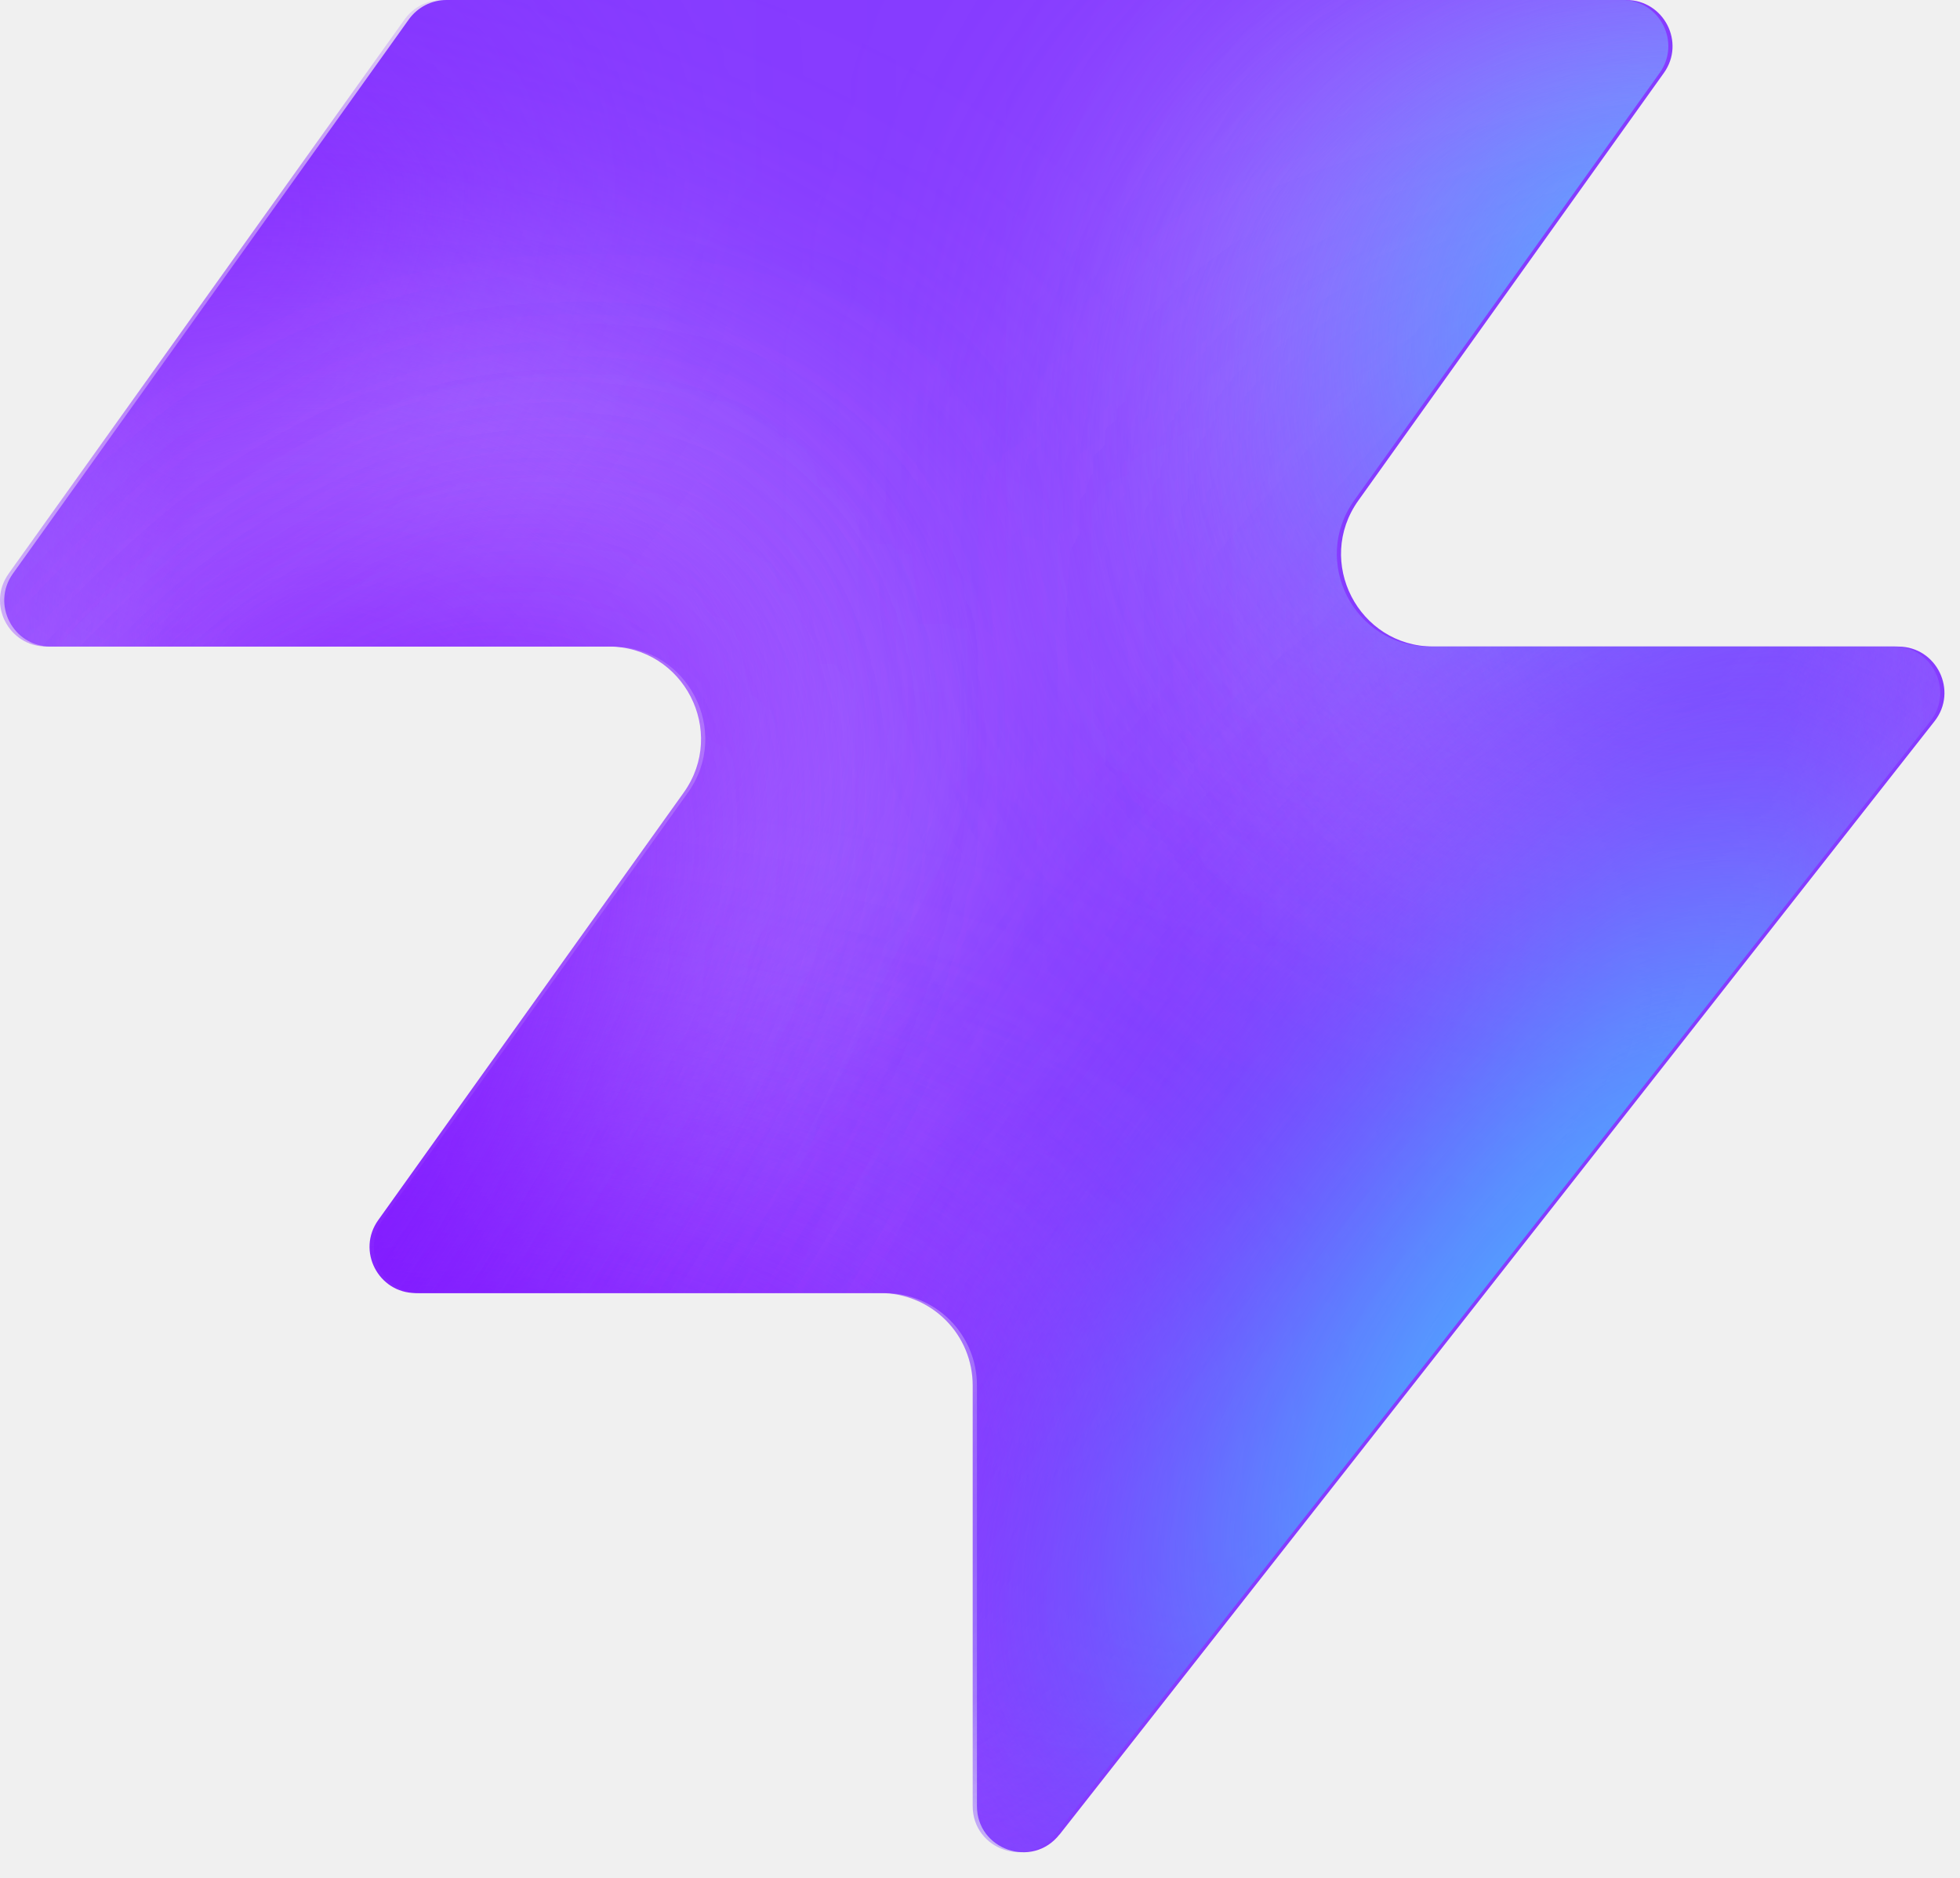
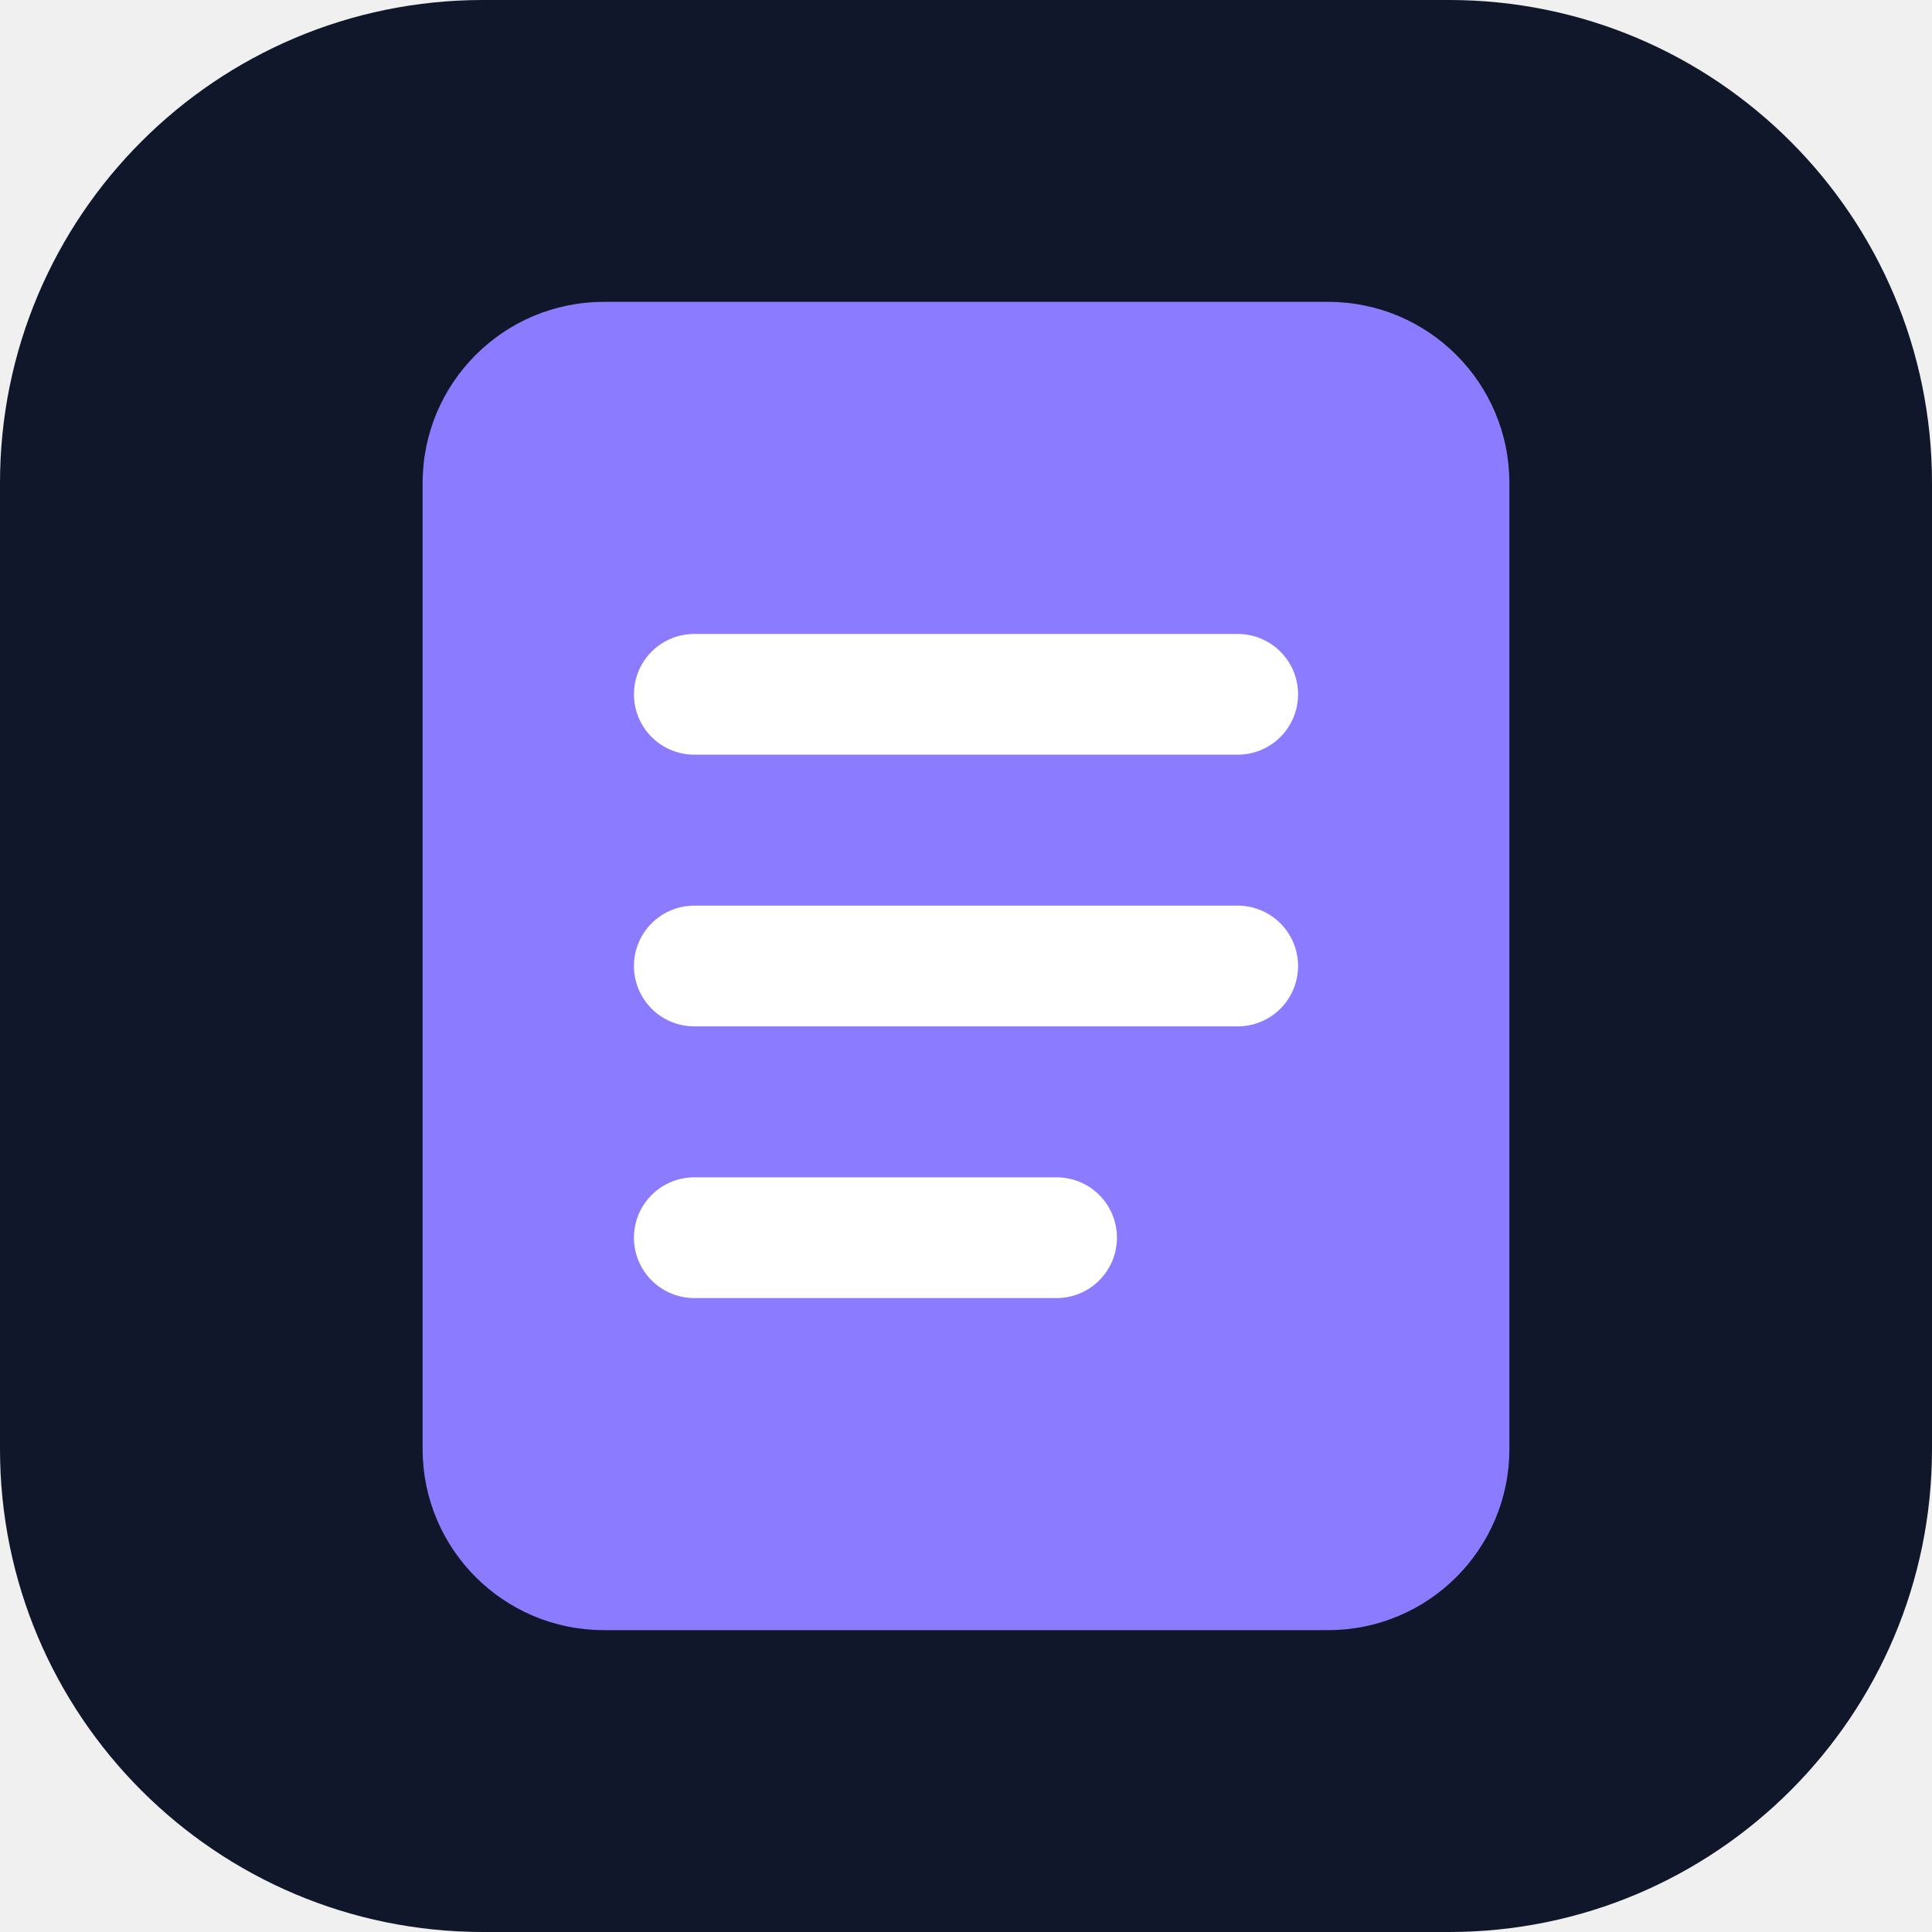
- <svg xmlns="http://www.w3.org/2000/svg" width="48" height="46" fill="none" viewBox="0 0 48 46">
-   <path fill="#863bff" d="M25.946 44.938c-.664.845-2.021.375-2.021-.698V33.937a2.26 2.26 0 0 0-2.262-2.262H10.287c-.92 0-1.456-1.04-.92-1.788l7.48-10.471c1.07-1.497 0-3.578-1.842-3.578H1.237c-.92 0-1.456-1.04-.92-1.788L10.013.474c.214-.297.556-.474.92-.474h28.894c.92 0 1.456 1.04.92 1.788l-7.48 10.471c-1.07 1.498 0 3.579 1.842 3.579h11.377c.943 0 1.473 1.088.89 1.83L25.947 44.94z" style="fill:#863bff;fill:color(display-p3 .525 .23 1);fill-opacity:1" />
-   <mask id="a" width="48" height="46" x="0" y="0" maskUnits="userSpaceOnUse" style="mask-type:alpha">
-     <path fill="#000" d="M25.842 44.938c-.664.844-2.021.375-2.021-.698V33.937a2.26 2.26 0 0 0-2.262-2.262H10.183c-.92 0-1.456-1.04-.92-1.788l7.48-10.471c1.07-1.498 0-3.579-1.842-3.579H1.133c-.92 0-1.456-1.04-.92-1.787L9.91.473c.214-.297.556-.474.92-.474h28.894c.92 0 1.456 1.04.92 1.788l-7.48 10.471c-1.07 1.498 0 3.578 1.842 3.578h11.377c.943 0 1.473 1.088.89 1.832L25.843 44.94z" style="fill:#000;fill-opacity:1" />
-   </mask>
-   <g mask="url(#a)">
-     <g filter="url(#b)">
-       <ellipse cx="5.508" cy="14.704" fill="#ede6ff" rx="5.508" ry="14.704" style="fill:#ede6ff;fill:color(display-p3 .927 .903 1);fill-opacity:1" transform="matrix(.00324 1 1 -.00324 -4.47 31.516)" />
-     </g>
-     <g filter="url(#c)">
-       <ellipse cx="10.399" cy="29.851" fill="#ede6ff" rx="10.399" ry="29.851" style="fill:#ede6ff;fill:color(display-p3 .927 .903 1);fill-opacity:1" transform="matrix(.00324 1 1 -.00324 -39.328 7.883)" />
-     </g>
-     <g filter="url(#d)">
-       <ellipse cx="5.508" cy="30.487" fill="#7e14ff" rx="5.508" ry="30.487" style="fill:#7e14ff;fill:color(display-p3 .492 .077 1);fill-opacity:1" transform="rotate(89.814 -25.913 -14.639)scale(1 -1)" />
-     </g>
-     <g filter="url(#e)">
-       <ellipse cx="5.508" cy="30.599" fill="#7e14ff" rx="5.508" ry="30.599" style="fill:#7e14ff;fill:color(display-p3 .492 .077 1);fill-opacity:1" transform="rotate(89.814 -32.644 -3.334)scale(1 -1)" />
-     </g>
-     <g filter="url(#f)">
-       <ellipse cx="5.508" cy="30.599" fill="#7e14ff" rx="5.508" ry="30.599" style="fill:#7e14ff;fill:color(display-p3 .492 .077 1);fill-opacity:1" transform="matrix(.00324 1 1 -.00324 -34.34 30.47)" />
-     </g>
-     <g filter="url(#g)">
-       <ellipse cx="14.072" cy="22.078" fill="#ede6ff" rx="14.072" ry="22.078" style="fill:#ede6ff;fill:color(display-p3 .927 .903 1);fill-opacity:1" transform="rotate(93.35 24.506 48.493)scale(-1 1)" />
-     </g>
-     <g filter="url(#h)">
-       <ellipse cx="3.47" cy="21.501" fill="#7e14ff" rx="3.47" ry="21.501" style="fill:#7e14ff;fill:color(display-p3 .492 .077 1);fill-opacity:1" transform="rotate(89.009 28.708 47.59)scale(-1 1)" />
-     </g>
-     <g filter="url(#i)">
-       <ellipse cx="3.47" cy="21.501" fill="#7e14ff" rx="3.47" ry="21.501" style="fill:#7e14ff;fill:color(display-p3 .492 .077 1);fill-opacity:1" transform="rotate(89.009 28.708 47.59)scale(-1 1)" />
-     </g>
-     <g filter="url(#j)">
-       <ellipse cx=".387" cy="8.972" fill="#7e14ff" rx="4.407" ry="29.108" style="fill:#7e14ff;fill:color(display-p3 .492 .077 1);fill-opacity:1" transform="rotate(39.51 .387 8.972)" />
-     </g>
-     <g filter="url(#k)">
-       <ellipse cx="47.523" cy="-6.092" fill="#7e14ff" rx="4.407" ry="29.108" style="fill:#7e14ff;fill:color(display-p3 .492 .077 1);fill-opacity:1" transform="rotate(37.892 47.523 -6.092)" />
-     </g>
-     <g filter="url(#l)">
-       <ellipse cx="41.412" cy="6.333" fill="#47bfff" rx="5.971" ry="9.665" style="fill:#47bfff;fill:color(display-p3 .28 .748 1);fill-opacity:1" transform="rotate(37.892 41.412 6.333)" />
-     </g>
-     <g filter="url(#m)">
-       <ellipse cx="-1.879" cy="38.332" fill="#7e14ff" rx="4.407" ry="29.108" style="fill:#7e14ff;fill:color(display-p3 .492 .077 1);fill-opacity:1" transform="rotate(37.892 -1.88 38.332)" />
-     </g>
-     <g filter="url(#n)">
-       <ellipse cx="-1.879" cy="38.332" fill="#7e14ff" rx="4.407" ry="29.108" style="fill:#7e14ff;fill:color(display-p3 .492 .077 1);fill-opacity:1" transform="rotate(37.892 -1.88 38.332)" />
-     </g>
-     <g filter="url(#o)">
-       <ellipse cx="35.651" cy="29.907" fill="#7e14ff" rx="4.407" ry="29.108" style="fill:#7e14ff;fill:color(display-p3 .492 .077 1);fill-opacity:1" transform="rotate(37.892 35.651 29.907)" />
-     </g>
-     <g filter="url(#p)">
-       <ellipse cx="38.418" cy="32.4" fill="#47bfff" rx="5.971" ry="15.297" style="fill:#47bfff;fill:color(display-p3 .28 .748 1);fill-opacity:1" transform="rotate(37.892 38.418 32.4)" />
-     </g>
-   </g>
-   <defs>
-     <filter id="b" width="60.045" height="41.654" x="-19.77" y="16.149" color-interpolation-filters="sRGB" filterUnits="userSpaceOnUse">
-       <feFlood flood-opacity="0" result="BackgroundImageFix" />
-       <feBlend in="SourceGraphic" in2="BackgroundImageFix" result="shape" />
-       <feGaussianBlur result="effect1_foregroundBlur_2002_17158" stdDeviation="7.659" />
-     </filter>
-     <filter id="c" width="90.34" height="51.437" x="-54.613" y="-7.533" color-interpolation-filters="sRGB" filterUnits="userSpaceOnUse">
-       <feFlood flood-opacity="0" result="BackgroundImageFix" />
-       <feBlend in="SourceGraphic" in2="BackgroundImageFix" result="shape" />
-       <feGaussianBlur result="effect1_foregroundBlur_2002_17158" stdDeviation="7.659" />
-     </filter>
-     <filter id="d" width="79.355" height="29.4" x="-49.64" y="2.03" color-interpolation-filters="sRGB" filterUnits="userSpaceOnUse">
-       <feFlood flood-opacity="0" result="BackgroundImageFix" />
-       <feBlend in="SourceGraphic" in2="BackgroundImageFix" result="shape" />
-       <feGaussianBlur result="effect1_foregroundBlur_2002_17158" stdDeviation="4.596" />
-     </filter>
-     <filter id="e" width="79.579" height="29.4" x="-45.045" y="20.029" color-interpolation-filters="sRGB" filterUnits="userSpaceOnUse">
-       <feFlood flood-opacity="0" result="BackgroundImageFix" />
-       <feBlend in="SourceGraphic" in2="BackgroundImageFix" result="shape" />
-       <feGaussianBlur result="effect1_foregroundBlur_2002_17158" stdDeviation="4.596" />
-     </filter>
-     <filter id="f" width="79.579" height="29.4" x="-43.513" y="21.178" color-interpolation-filters="sRGB" filterUnits="userSpaceOnUse">
-       <feFlood flood-opacity="0" result="BackgroundImageFix" />
-       <feBlend in="SourceGraphic" in2="BackgroundImageFix" result="shape" />
-       <feGaussianBlur result="effect1_foregroundBlur_2002_17158" stdDeviation="4.596" />
-     </filter>
-     <filter id="g" width="74.749" height="58.852" x="15.756" y="-17.901" color-interpolation-filters="sRGB" filterUnits="userSpaceOnUse">
-       <feFlood flood-opacity="0" result="BackgroundImageFix" />
-       <feBlend in="SourceGraphic" in2="BackgroundImageFix" result="shape" />
-       <feGaussianBlur result="effect1_foregroundBlur_2002_17158" stdDeviation="7.659" />
-     </filter>
-     <filter id="h" width="61.377" height="25.362" x="23.548" y="2.284" color-interpolation-filters="sRGB" filterUnits="userSpaceOnUse">
-       <feFlood flood-opacity="0" result="BackgroundImageFix" />
-       <feBlend in="SourceGraphic" in2="BackgroundImageFix" result="shape" />
-       <feGaussianBlur result="effect1_foregroundBlur_2002_17158" stdDeviation="4.596" />
-     </filter>
-     <filter id="i" width="61.377" height="25.362" x="23.548" y="2.284" color-interpolation-filters="sRGB" filterUnits="userSpaceOnUse">
-       <feFlood flood-opacity="0" result="BackgroundImageFix" />
-       <feBlend in="SourceGraphic" in2="BackgroundImageFix" result="shape" />
-       <feGaussianBlur result="effect1_foregroundBlur_2002_17158" stdDeviation="4.596" />
-     </filter>
-     <filter id="j" width="56.045" height="63.649" x="-27.636" y="-22.853" color-interpolation-filters="sRGB" filterUnits="userSpaceOnUse">
-       <feFlood flood-opacity="0" result="BackgroundImageFix" />
-       <feBlend in="SourceGraphic" in2="BackgroundImageFix" result="shape" />
-       <feGaussianBlur result="effect1_foregroundBlur_2002_17158" stdDeviation="4.596" />
-     </filter>
-     <filter id="k" width="54.814" height="64.646" x="20.116" y="-38.415" color-interpolation-filters="sRGB" filterUnits="userSpaceOnUse">
-       <feFlood flood-opacity="0" result="BackgroundImageFix" />
-       <feBlend in="SourceGraphic" in2="BackgroundImageFix" result="shape" />
-       <feGaussianBlur result="effect1_foregroundBlur_2002_17158" stdDeviation="4.596" />
-     </filter>
-     <filter id="l" width="33.541" height="35.313" x="24.641" y="-11.323" color-interpolation-filters="sRGB" filterUnits="userSpaceOnUse">
-       <feFlood flood-opacity="0" result="BackgroundImageFix" />
-       <feBlend in="SourceGraphic" in2="BackgroundImageFix" result="shape" />
-       <feGaussianBlur result="effect1_foregroundBlur_2002_17158" stdDeviation="4.596" />
-     </filter>
-     <filter id="m" width="54.814" height="64.646" x="-29.286" y="6.009" color-interpolation-filters="sRGB" filterUnits="userSpaceOnUse">
-       <feFlood flood-opacity="0" result="BackgroundImageFix" />
-       <feBlend in="SourceGraphic" in2="BackgroundImageFix" result="shape" />
-       <feGaussianBlur result="effect1_foregroundBlur_2002_17158" stdDeviation="4.596" />
-     </filter>
-     <filter id="n" width="54.814" height="64.646" x="-29.286" y="6.009" color-interpolation-filters="sRGB" filterUnits="userSpaceOnUse">
-       <feFlood flood-opacity="0" result="BackgroundImageFix" />
-       <feBlend in="SourceGraphic" in2="BackgroundImageFix" result="shape" />
-       <feGaussianBlur result="effect1_foregroundBlur_2002_17158" stdDeviation="4.596" />
-     </filter>
-     <filter id="o" width="54.814" height="64.646" x="8.244" y="-2.416" color-interpolation-filters="sRGB" filterUnits="userSpaceOnUse">
-       <feFlood flood-opacity="0" result="BackgroundImageFix" />
-       <feBlend in="SourceGraphic" in2="BackgroundImageFix" result="shape" />
-       <feGaussianBlur result="effect1_foregroundBlur_2002_17158" stdDeviation="4.596" />
-     </filter>
-     <filter id="p" width="39.409" height="43.623" x="18.713" y="10.588" color-interpolation-filters="sRGB" filterUnits="userSpaceOnUse">
-       <feFlood flood-opacity="0" result="BackgroundImageFix" />
-       <feBlend in="SourceGraphic" in2="BackgroundImageFix" result="shape" />
-       <feGaussianBlur result="effect1_foregroundBlur_2002_17158" stdDeviation="4.596" />
-     </filter>
-   </defs>
+ <svg xmlns="http://www.w3.org/2000/svg" viewBox="0 0 64 64">
+   <rect width="64" height="64" rx="16" fill="#10172a" />
+   <rect x="14" y="10" width="36" height="44" rx="6" fill="#8b7cff" />
+   <path d="M23 23h18M23 32h18M23 41h12" stroke="#ffffff" stroke-width="4" stroke-linecap="round" />
</svg>
